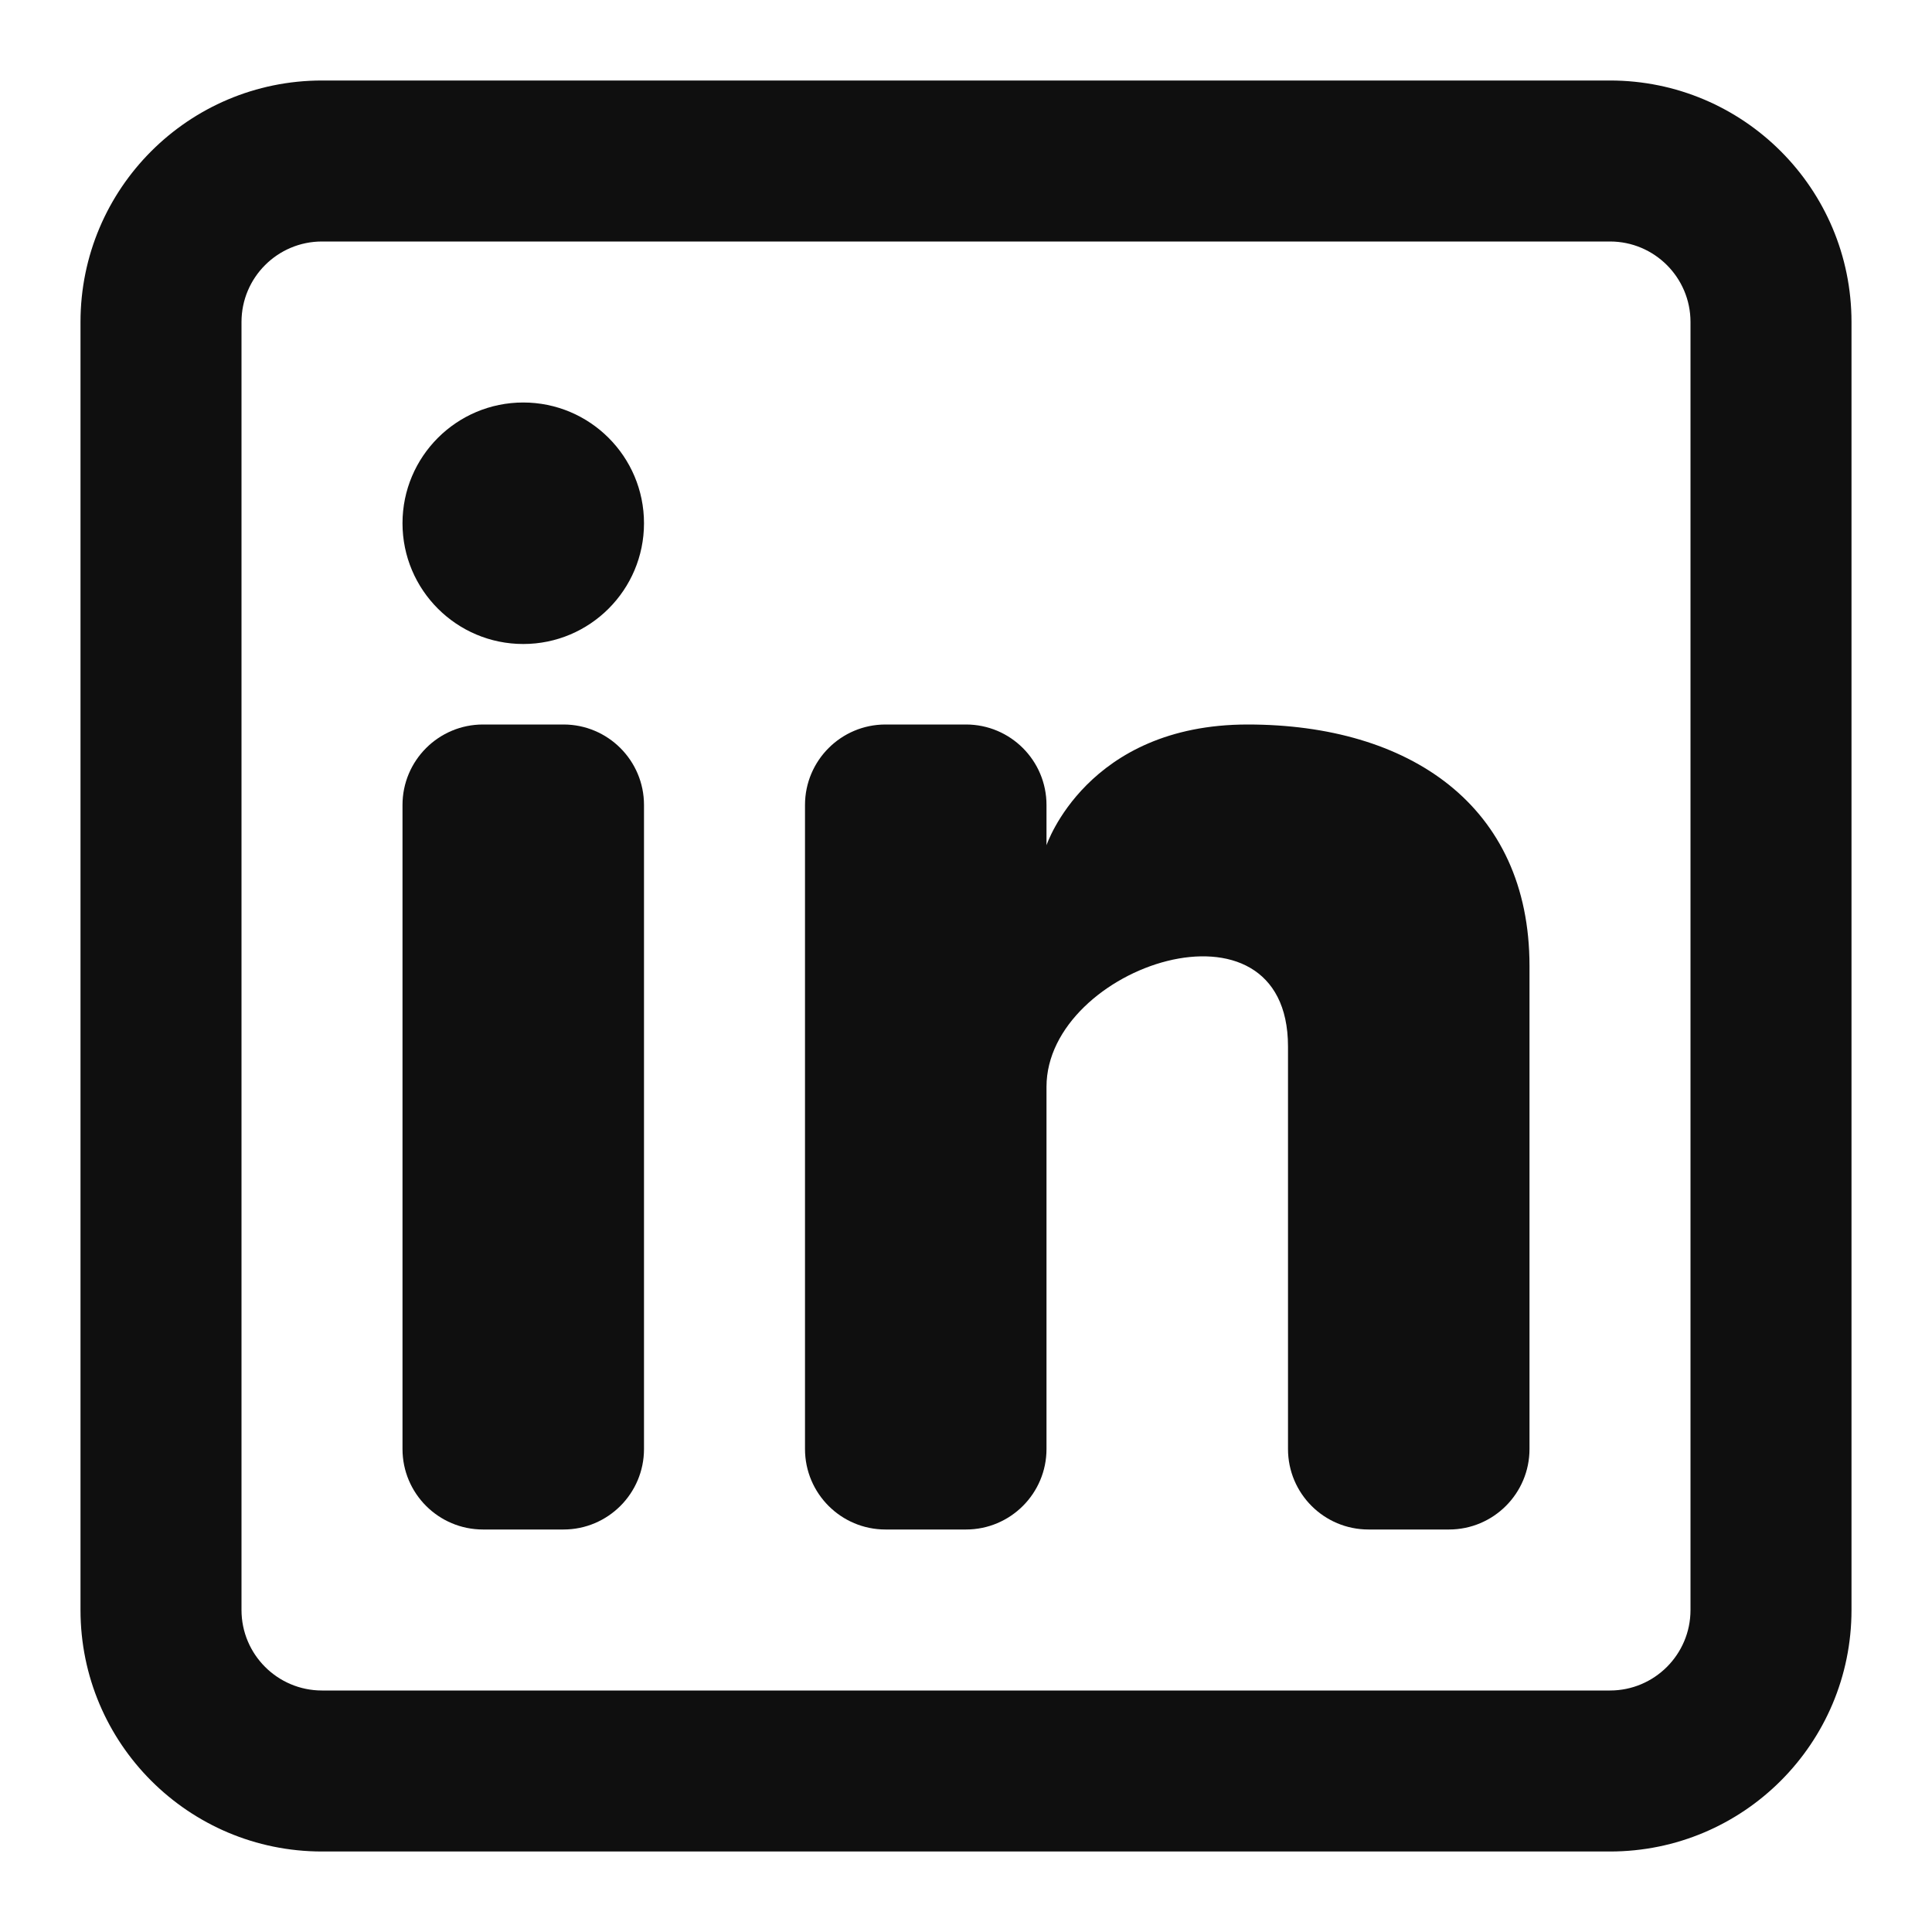
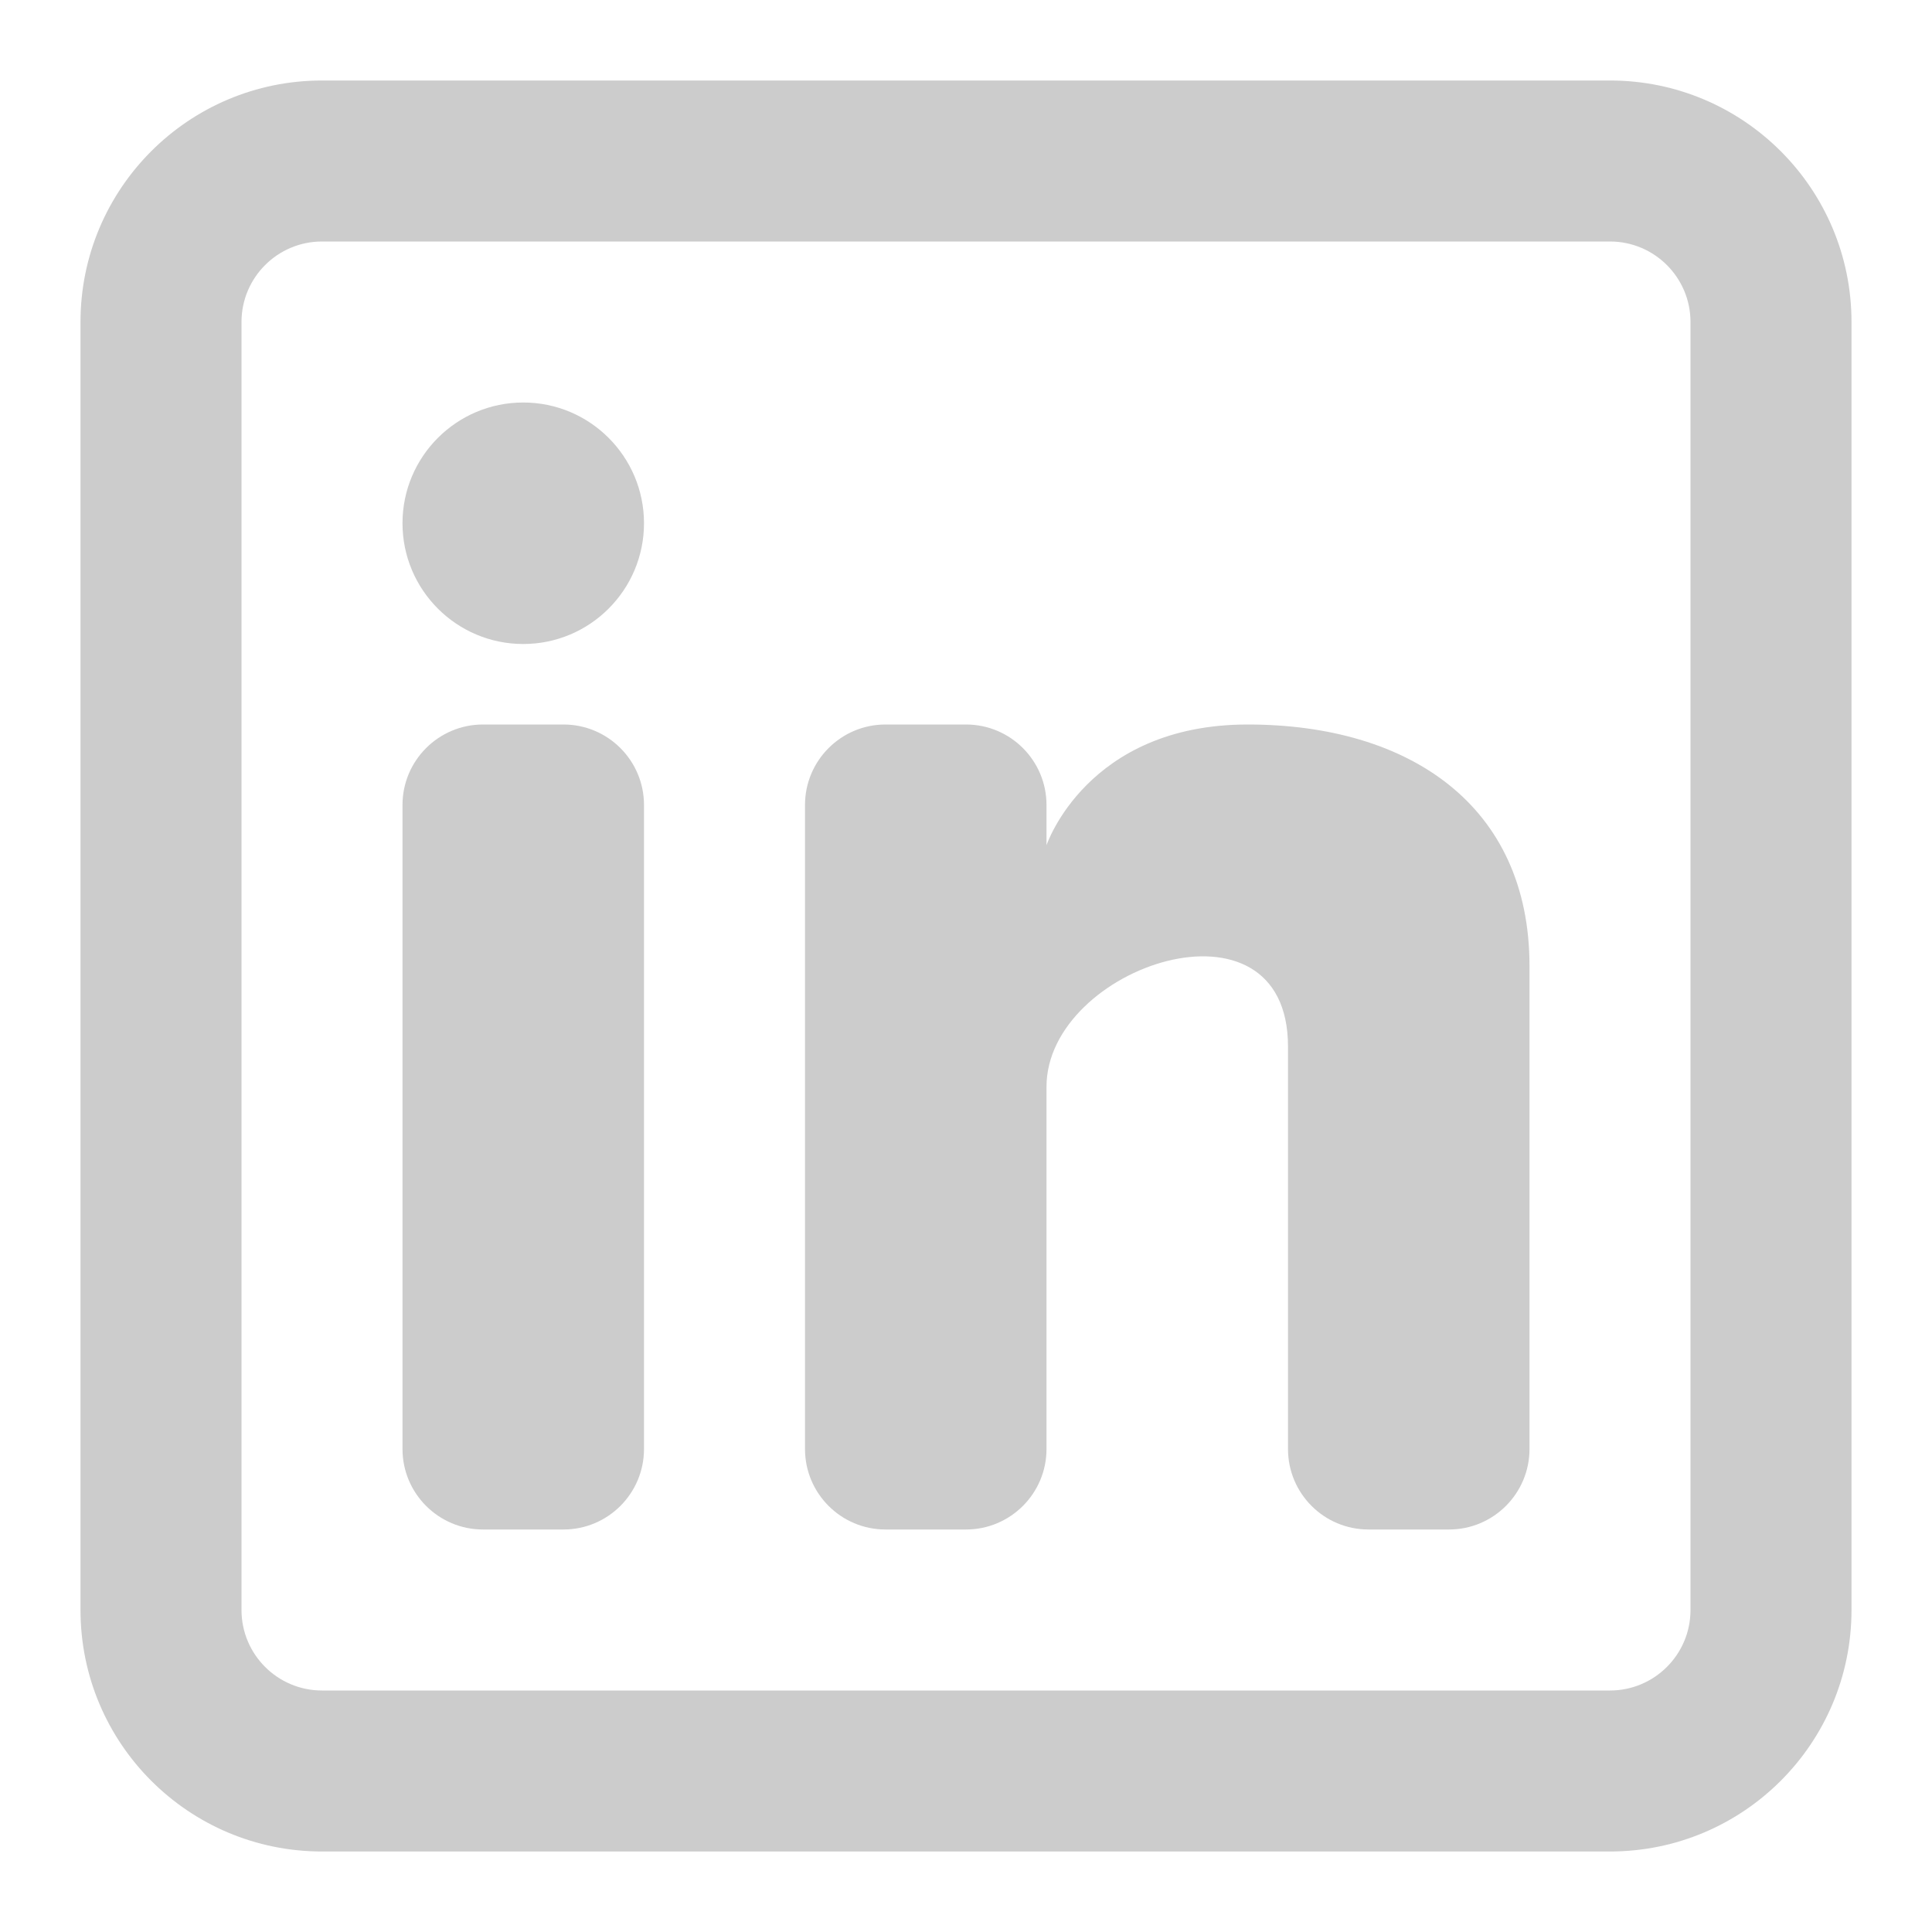
<svg xmlns="http://www.w3.org/2000/svg" width="800px" height="800px" viewBox="0 0 24 24" fill="none">
-   <path d="M6.5 8C7.328 8 8 7.328 8 6.5C8 5.672 7.328 5 6.5 5C5.672 5 5 5.672 5 6.5C5 7.328 5.672 8 6.5 8Z" fill="#0F0F0F" />
-   <path d="M5 10C5 9.448 5.448 9 6 9H7C7.552 9 8 9.448 8 10V18C8 18.552 7.552 19 7 19H6C5.448 19 5 18.552 5 18V10Z" fill="#0F0F0F" />
-   <path d="M11 19H12C12.552 19 13 18.552 13 18V13.5C13 12 16 11 16 13V18C16 18.553 16.448 19 17 19H18C18.552 19 19 18.552 19 18V12C19 10 17.5 9 15.5 9C13.5 9 13 10.5 13 10.5V10C13 9.448 12.552 9 12 9H11C10.448 9 10 9.448 10 10V18C10 18.552 10.448 19 11 19Z" fill="#0F0F0F" />
-   <path fill-rule="evenodd" clip-rule="evenodd" d="M20 1C21.657 1 23 2.343 23 4V20C23 21.657 21.657 23 20 23H4C2.343 23 1 21.657 1 20V4C1 2.343 2.343 1 4 1H20ZM20 3C20.552 3 21 3.448 21 4V20C21 20.552 20.552 21 20 21H4C3.448 21 3 20.552 3 20V4C3 3.448 3.448 3 4 3H20Z" fill="#0F0F0F" />
+   <path d="M6.5 8C7.328 8 8 7.328 8 6.5C8 5.672 7.328 5 6.5 5C5.672 5 5 5.672 5 6.5C5 7.328 5.672 8 6.5 8Z" fill="#CCCCCC" />
+   <path d="M5 10C5 9.448 5.448 9 6 9H7C7.552 9 8 9.448 8 10V18C8 18.552 7.552 19 7 19H6C5.448 19 5 18.552 5 18V10Z" fill="#CCCCCC" />
+   <path d="M11 19H12C12.552 19 13 18.552 13 18V13.5C13 12 16 11 16 13V18C16 18.553 16.448 19 17 19H18C18.552 19 19 18.552 19 18V12C19 10 17.5 9 15.5 9C13.5 9 13 10.5 13 10.5V10C13 9.448 12.552 9 12 9H11C10.448 9 10 9.448 10 10V18C10 18.552 10.448 19 11 19Z" fill="#CCCCCC" />
+   <path fill-rule="evenodd" clip-rule="evenodd" d="M20 1C21.657 1 23 2.343 23 4V20C23 21.657 21.657 23 20 23H4C2.343 23 1 21.657 1 20V4C1 2.343 2.343 1 4 1H20ZM20 3C20.552 3 21 3.448 21 4V20C21 20.552 20.552 21 20 21H4C3.448 21 3 20.552 3 20V4C3 3.448 3.448 3 4 3H20Z" fill="#CCCCCC" />
</svg>
